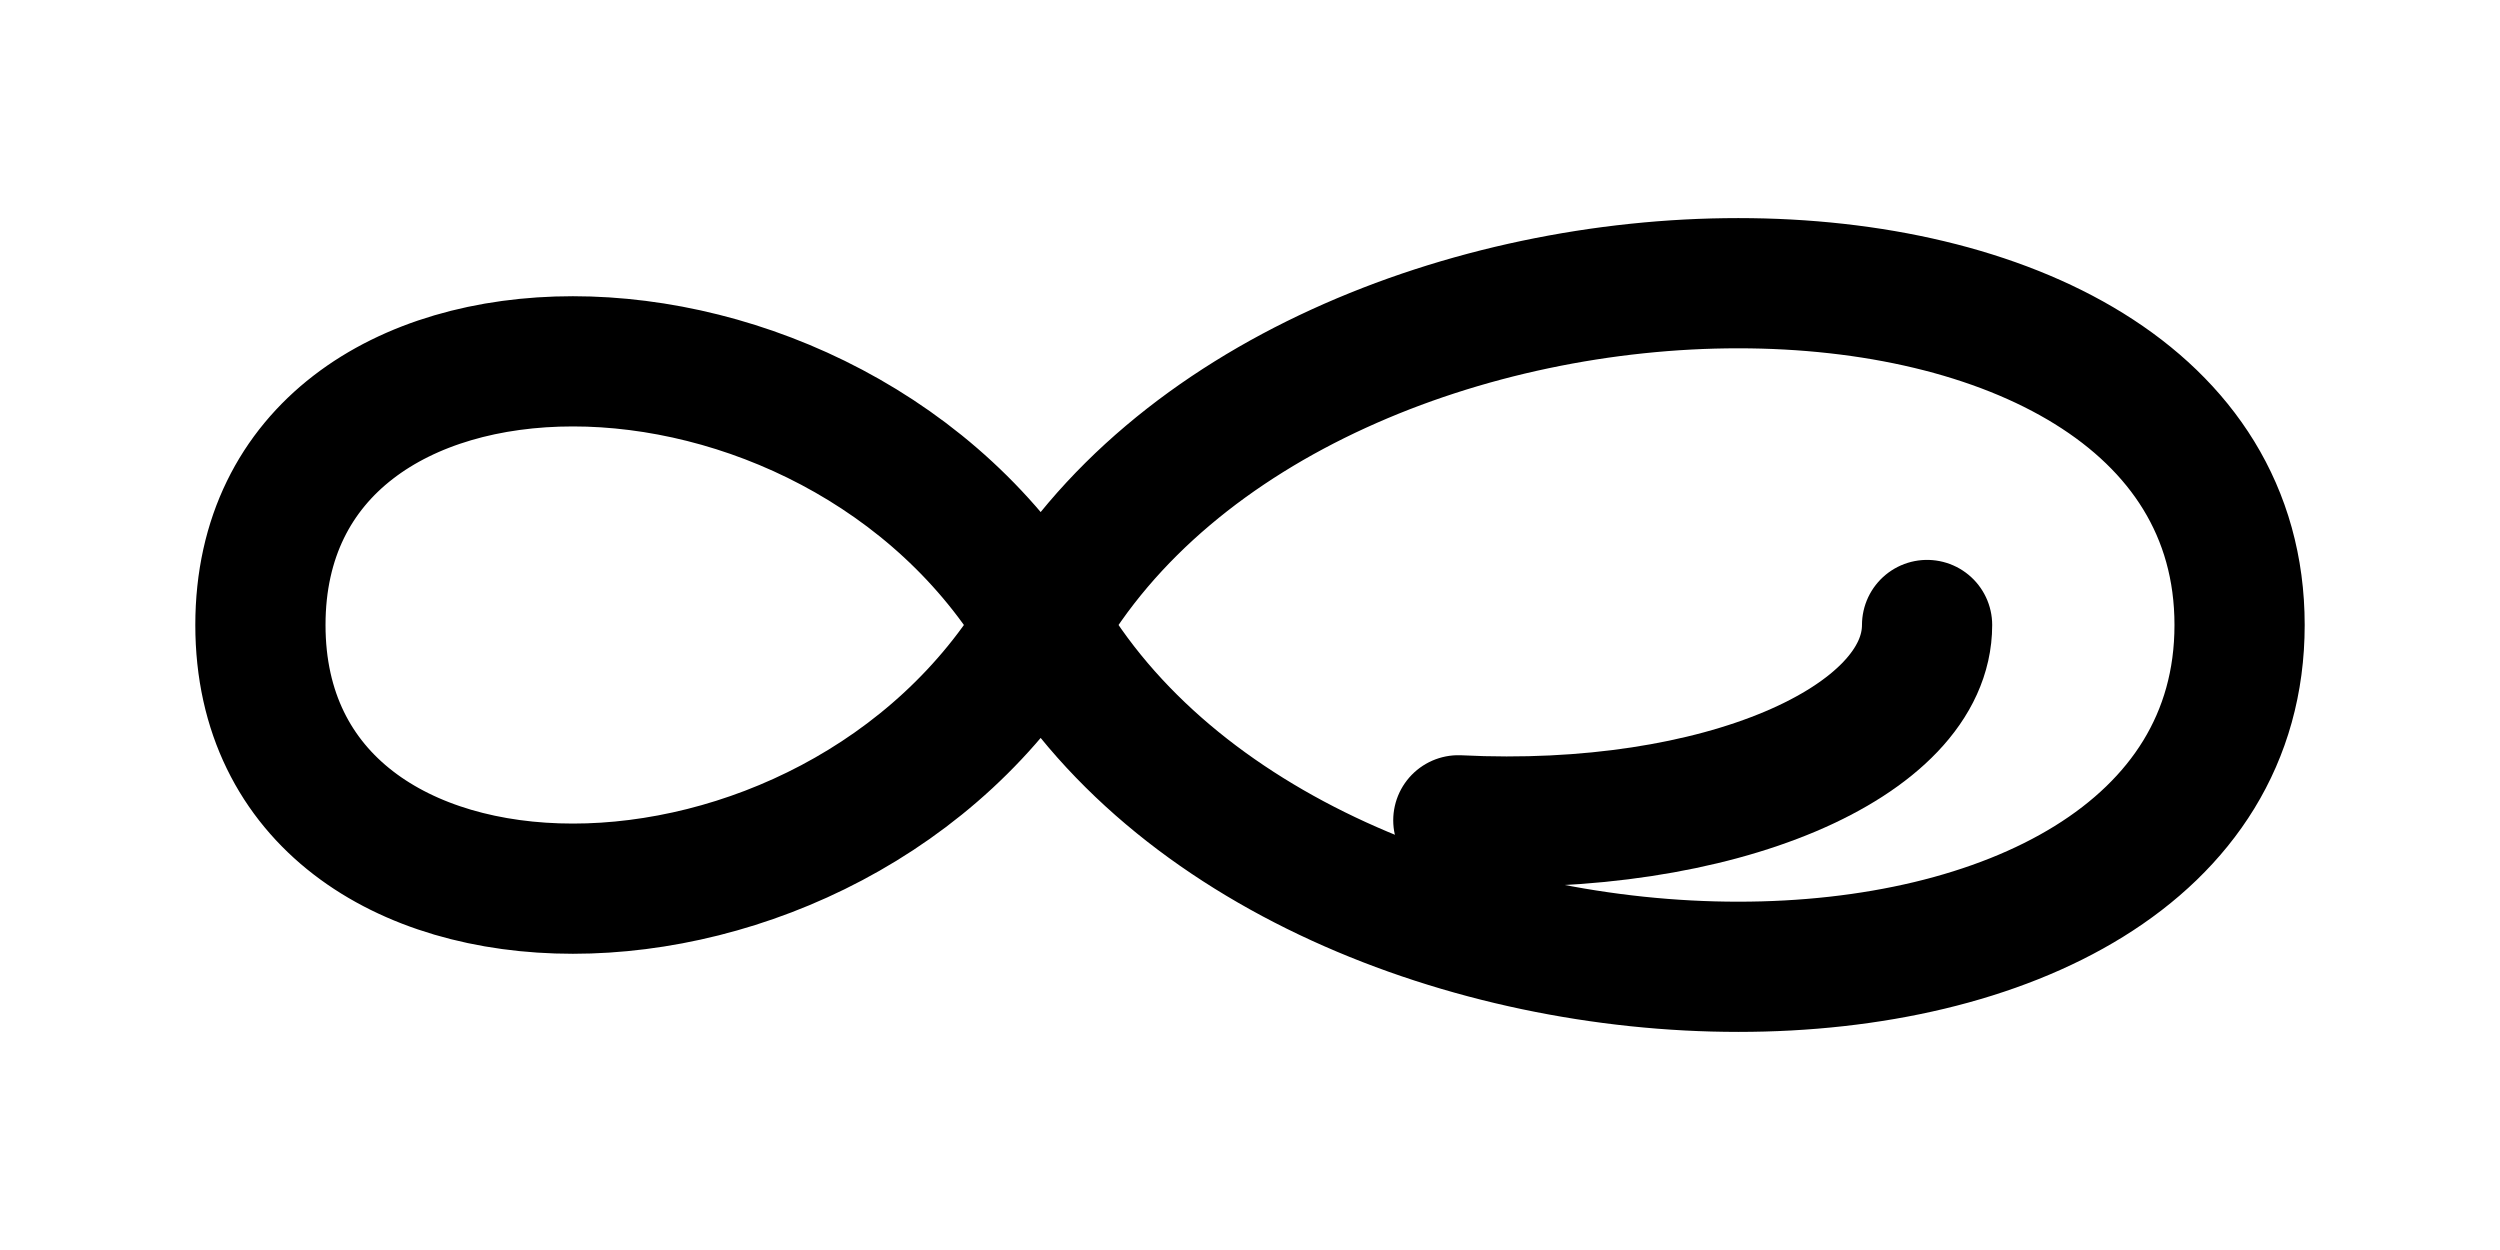
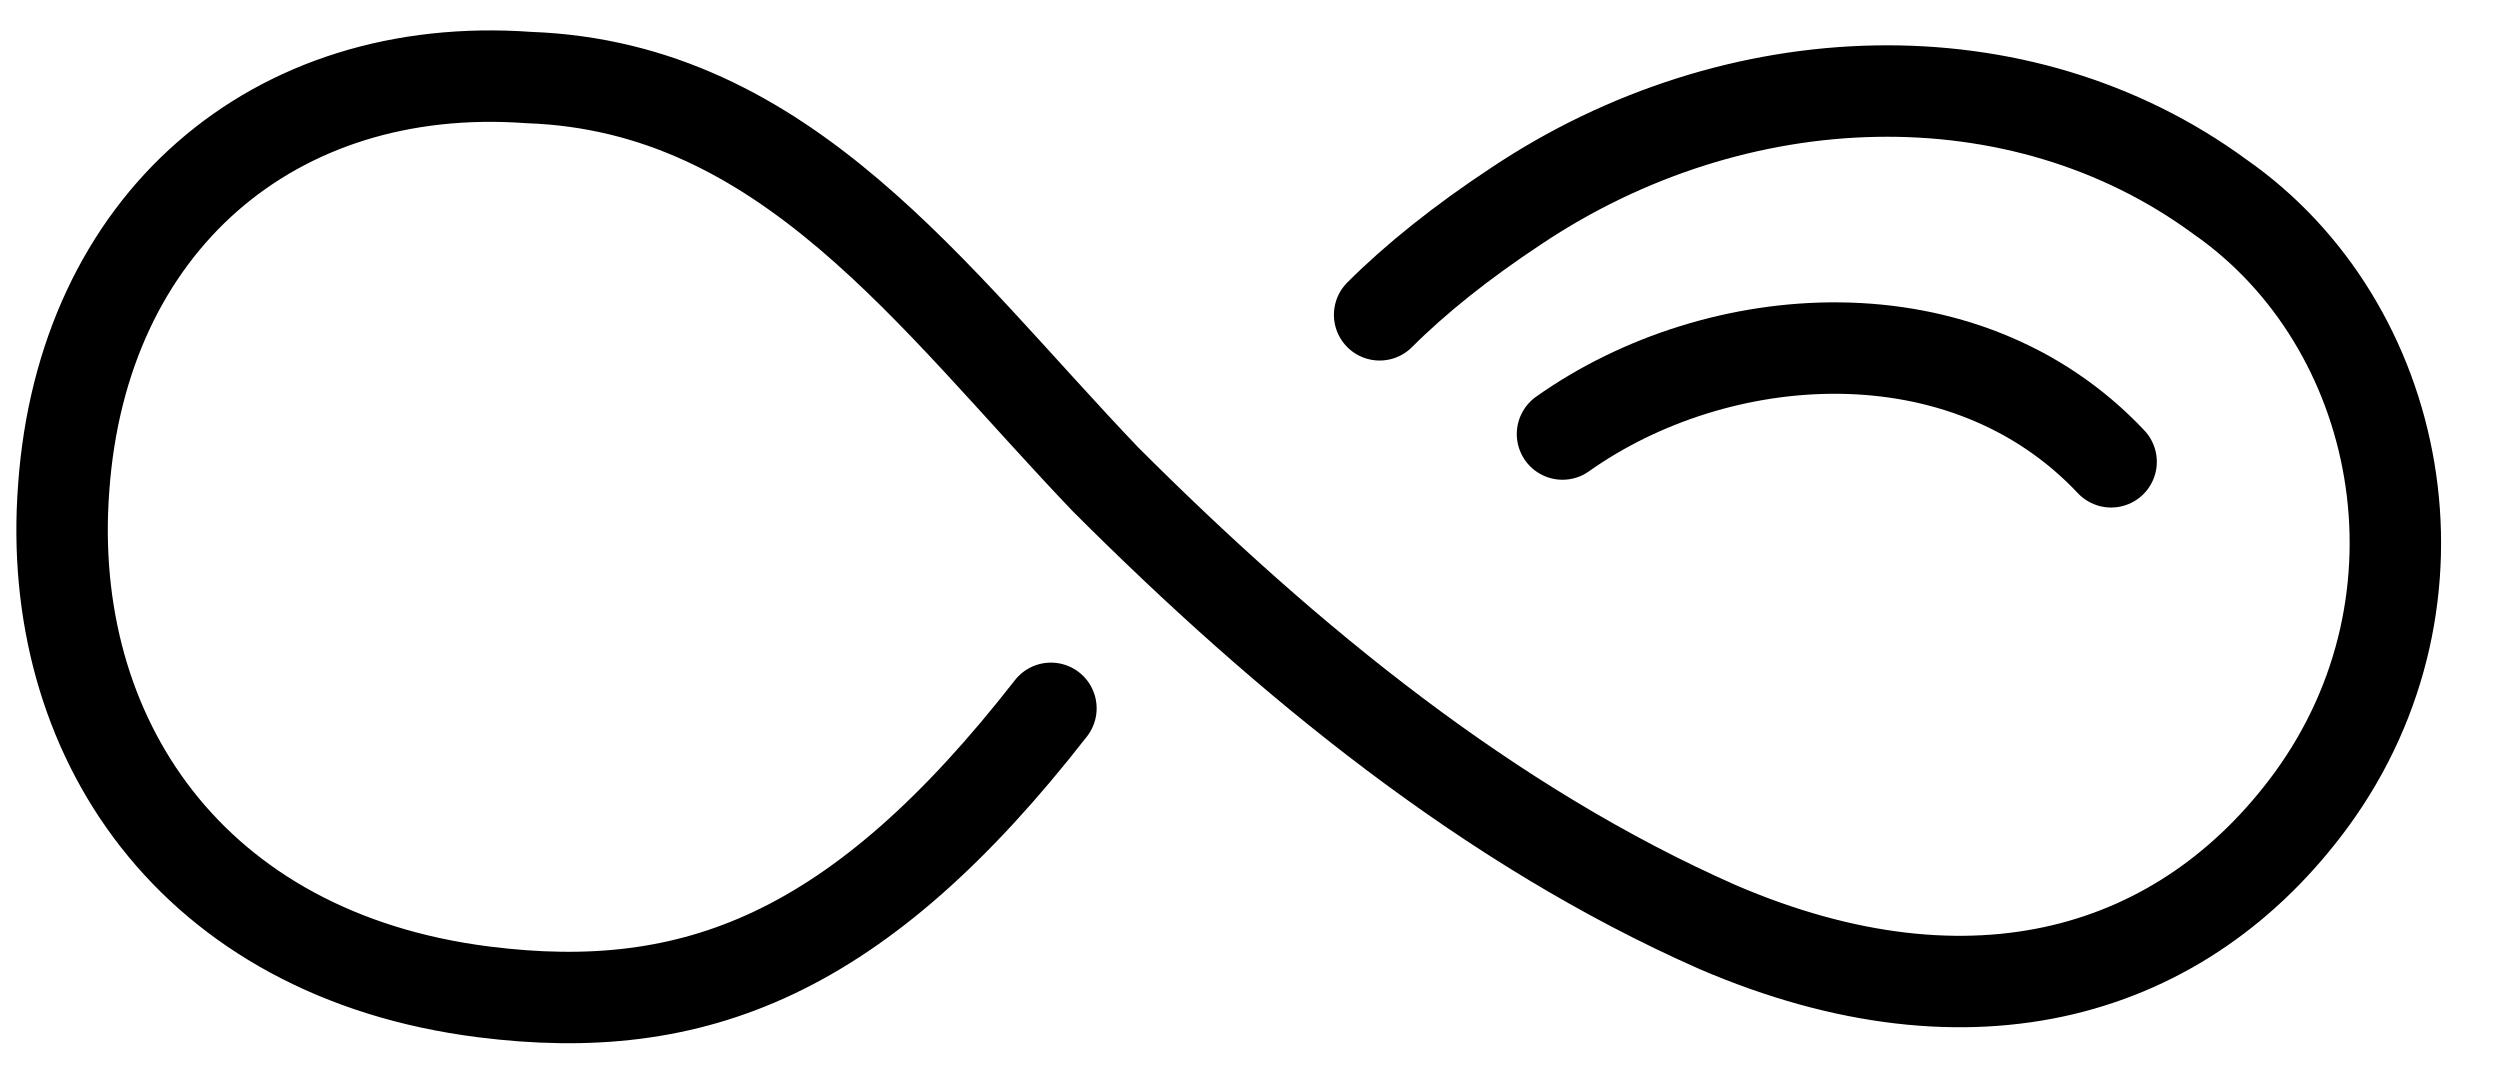
- <svg xmlns="http://www.w3.org/2000/svg" viewBox="0 0 96 48" fill="none" aria-hidden="true">
-   <path d="M40 24 C32 10.5 10 10.5 10 24 C10 37.5 32 37.5 40 24 C50 6.5 86 6.5 86 24 C86 41.5 50 41.5 40 24" stroke="currentColor" stroke-width="5" stroke-linecap="round" stroke-linejoin="round" />
-   <path d="M56 31.5 C66 32 74 28.5 74 24" stroke="currentColor" stroke-width="5" stroke-linecap="round" />
+ <svg xmlns="http://www.w3.org/2000/svg" viewBox="0 0 216 94" fill="none" aria-hidden="true">
+   <path d="M90.8 61.2 C74.2 82.5 60 88 41.8 85.7 C16.5 82.5 3.9 63.6 5.5 42.2 C7.1 19.3 23.6 5.1 45.7 6.7 C67.9 7.5 80.5 25.7 95.5 41.4 C111.3 57.2 128.7 71.4 148.4 80.1 C170.5 89.6 188.7 84.1 199.7 69.1 C212.4 51.7 207.6 28 191.8 17 C174.5 4.3 150 5.1 131 17.8 C126.3 20.9 122.3 24.1 119.2 27.2" stroke="currentColor" stroke-width="7.9" stroke-linecap="round" stroke-linejoin="round" />
+   <path d="M135 37.5 C148.4 28 169.7 26.4 182.4 39.9" stroke="currentColor" stroke-width="7.9" stroke-linecap="round" />
</svg>
